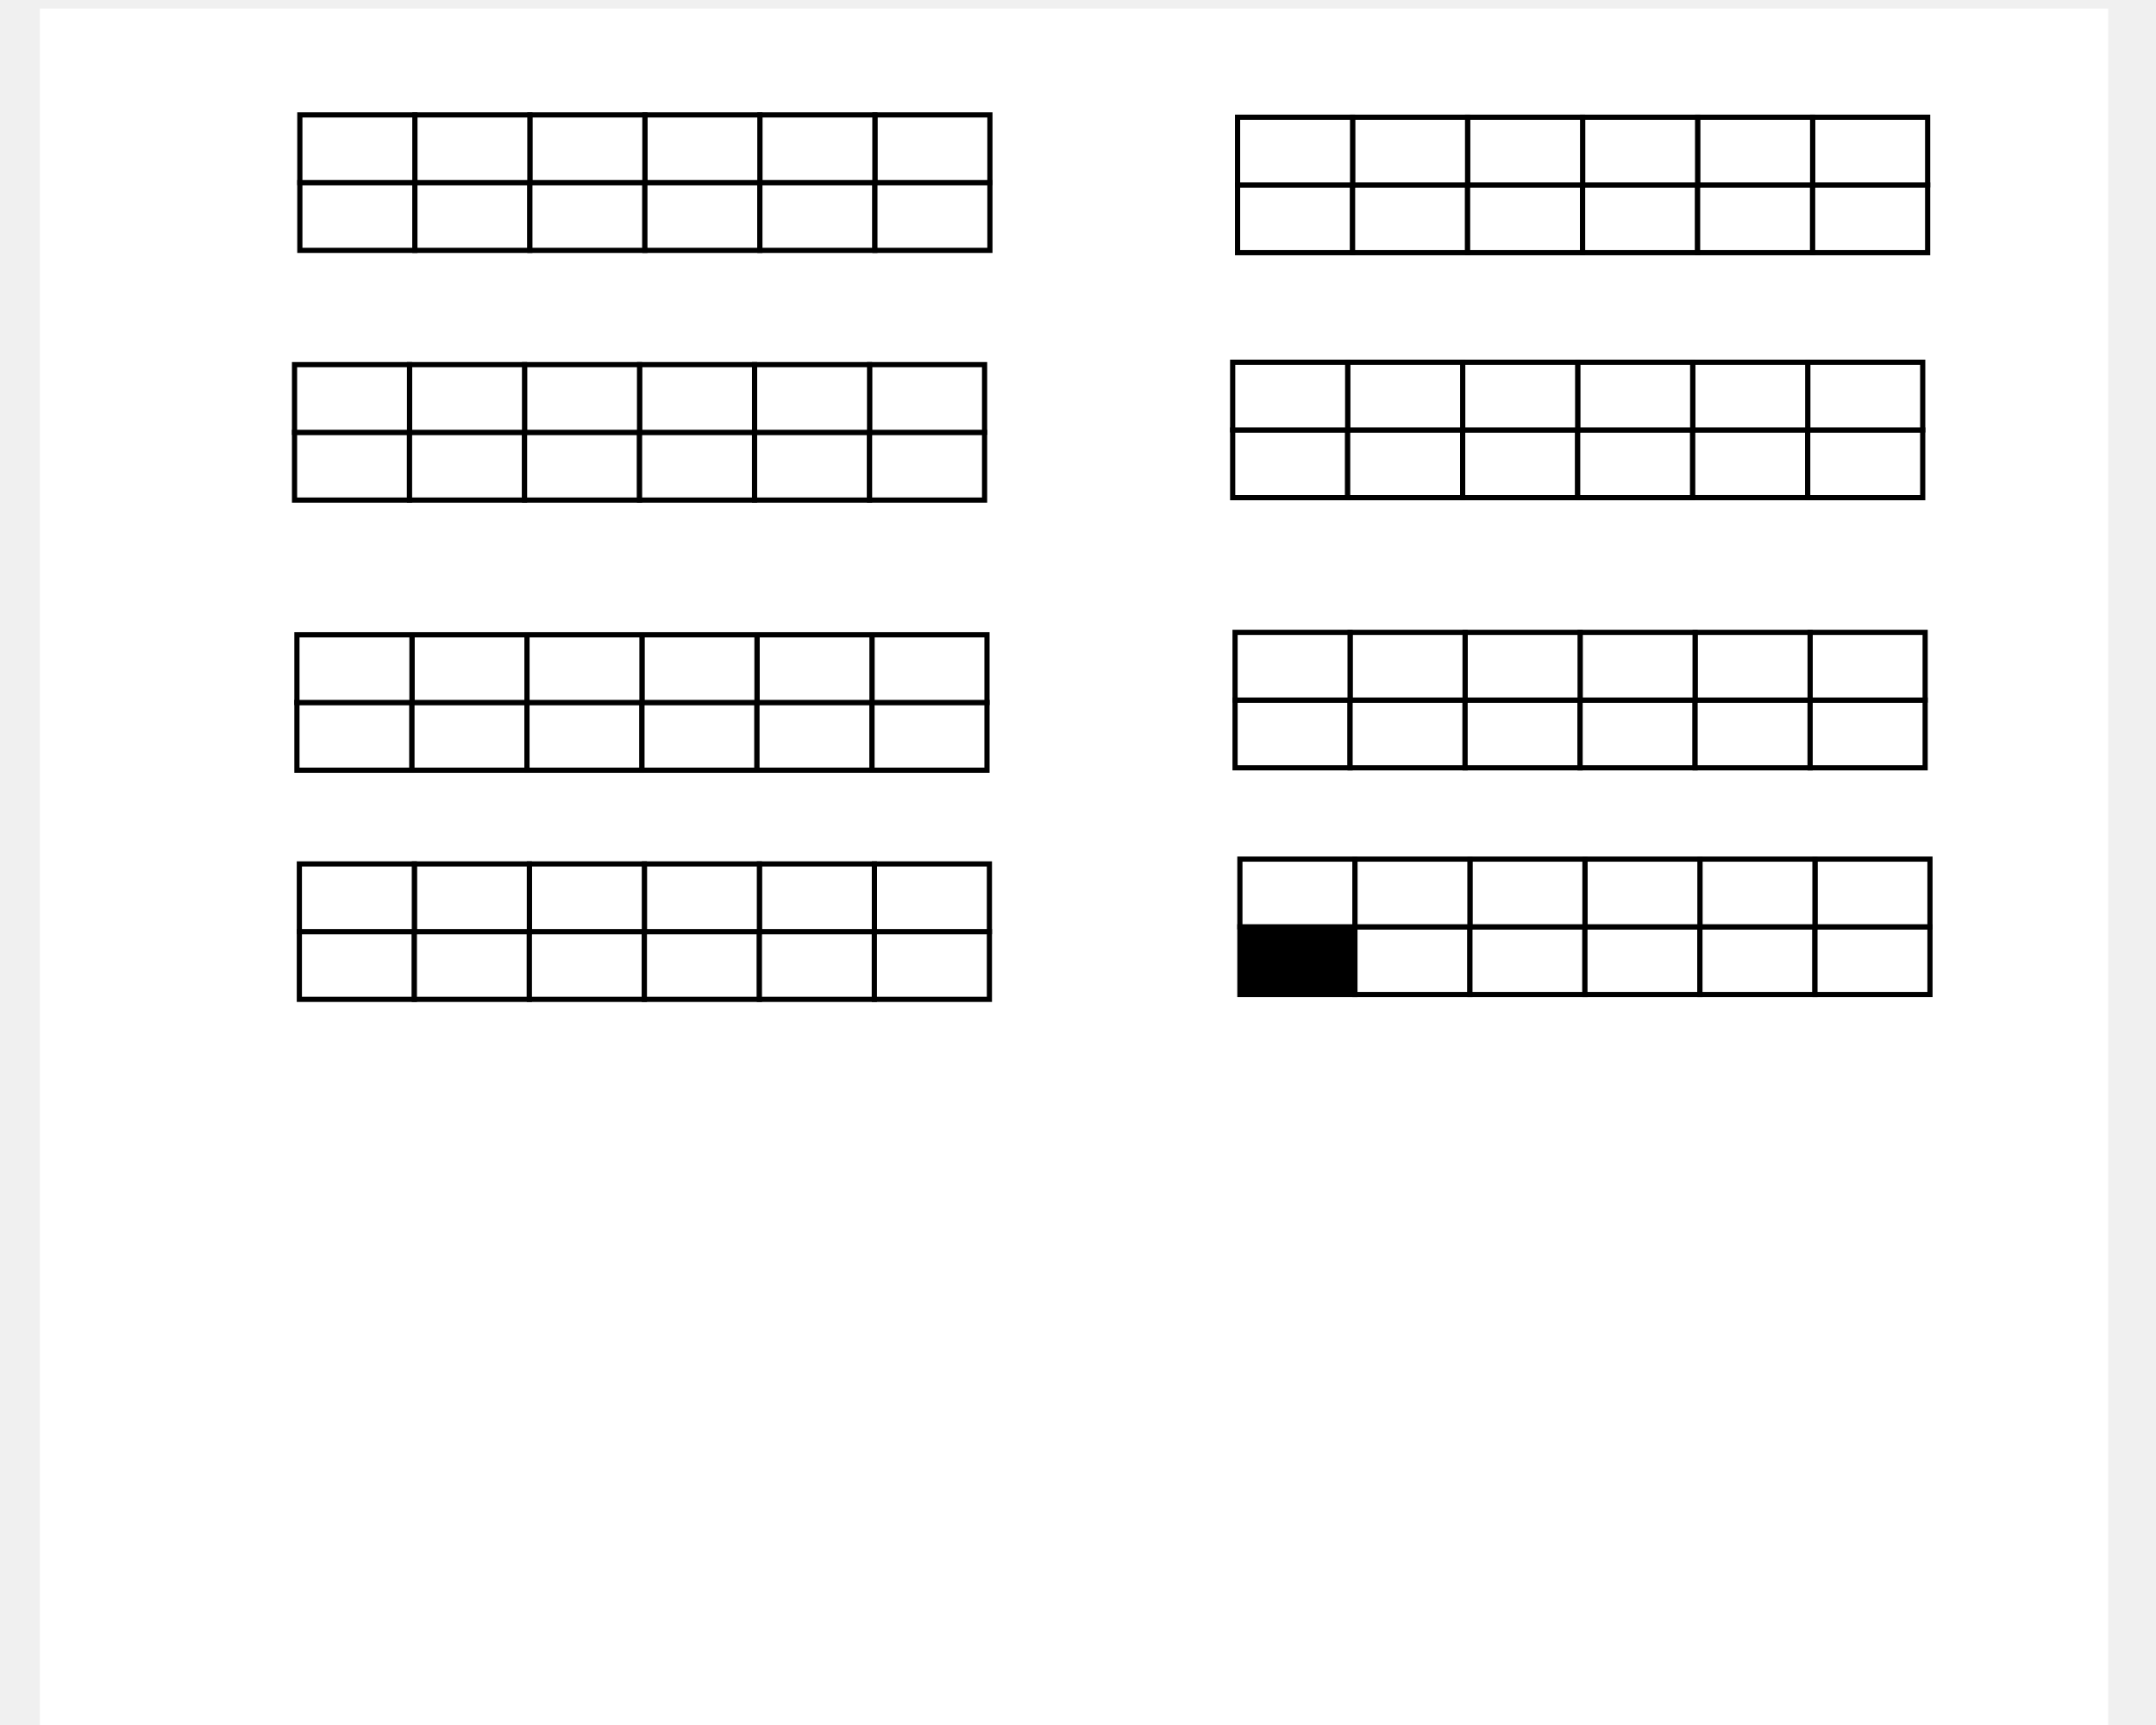
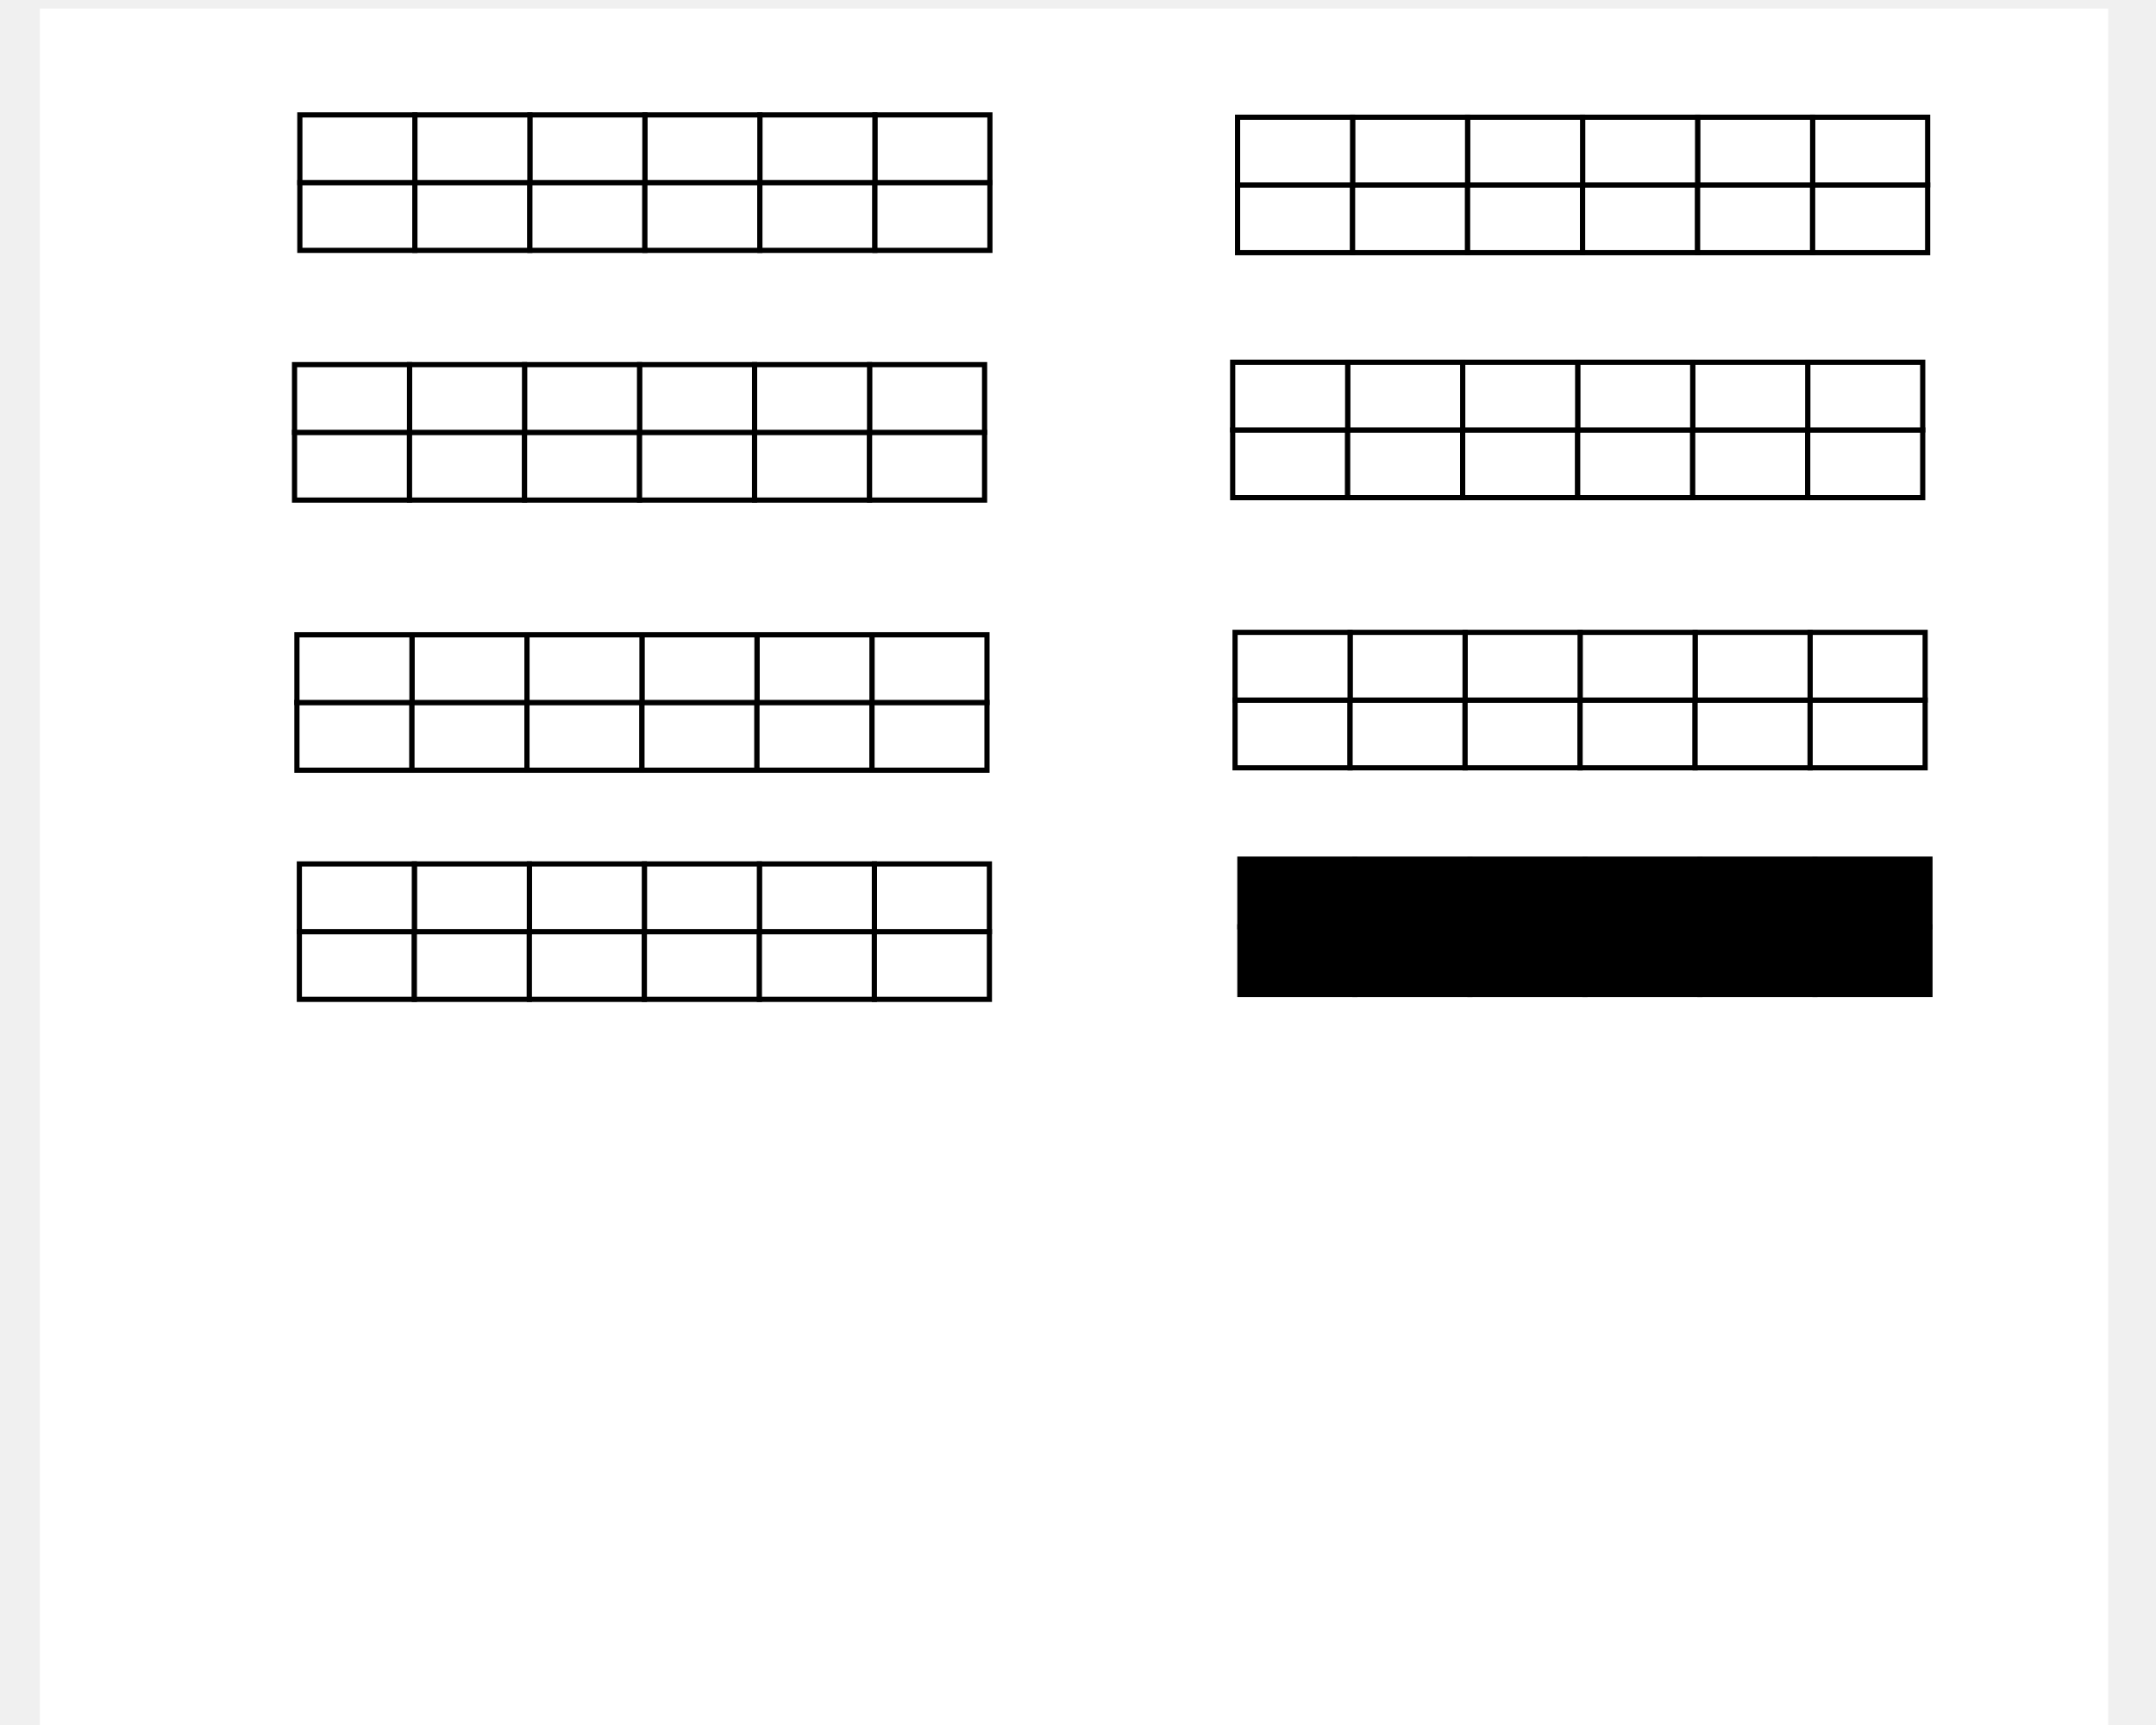
<svg xmlns="http://www.w3.org/2000/svg" class="center" width="500" height="400" viewBox="0 0 312.499 249.999" version="1.2" id="svg599">
  <defs id="defs603" />
  <g id="surface132728">
    <path style="fill:#ffffff;fill-opacity:1;fill-rule:nonzero;stroke:none;stroke-width:1.168" d="M 5.772,1.243 H 305.575 V 250.285 H 5.772 Z m 0,0" id="path404" />
    <g class="regalgruppe" id="g730" transform="translate(-2.379271,-26.12694)">
      <path class="regal" style="fill-opacity:1;fill-rule:nonzero;stroke:#000000;stroke-width:0.265;stroke-linecap:butt;stroke-linejoin:miter;stroke-miterlimit:4;stroke-opacity:1" d="m 16.606,23.686 h 5.881 v 3.463 h -5.881 z m 0,0" transform="matrix(2.834646,0,0,2.834646,135.0214,93.3028)" id="path406" />
-       <path class="regal" style="fill:#ffffff;fill-opacity:1;fill-rule:nonzero;stroke:#000000;stroke-width:0.265;stroke-linecap:butt;stroke-linejoin:miter;stroke-miterlimit:4;stroke-opacity:1" d="m 22.488,23.686 h 5.88 v 3.463 h -5.88 z m 0,0" transform="matrix(2.834646,0,0,2.834646,135.0214,93.3028)" id="path408" />
-       <path class="regal" style="fill:#ffffff;fill-opacity:1;fill-rule:nonzero;stroke:#000000;stroke-width:0.265;stroke-linecap:butt;stroke-linejoin:miter;stroke-miterlimit:4;stroke-opacity:1" d="m 28.368,23.686 h 5.881 v 3.463 h -5.881 z m 0,0" transform="matrix(2.834646,0,0,2.834646,135.0214,93.3028)" id="path410" />
-       <path class="regal" style="fill:#ffffff;fill-opacity:1;fill-rule:nonzero;stroke:#000000;stroke-width:0.265;stroke-linecap:butt;stroke-linejoin:miter;stroke-miterlimit:4;stroke-opacity:1" d="m 34.249,23.686 h 5.88 v 3.463 h -5.88 z m 0,0" transform="matrix(2.834646,0,0,2.834646,135.0214,93.3028)" id="path412" />
-       <path class="regal" style="fill:#ffffff;fill-opacity:1;fill-rule:nonzero;stroke:#000000;stroke-width:0.265;stroke-linecap:butt;stroke-linejoin:miter;stroke-miterlimit:4;stroke-opacity:1" d="m 40.129,-27.149 h 5.881 v 3.463 h -5.881 z m 0,0" transform="matrix(2.834646,0,0,-2.834646,135.0214,93.3028)" id="path414" />
-       <path class="regal" style="fill:#ffffff;fill-opacity:1;fill-rule:nonzero;stroke:#000000;stroke-width:0.265;stroke-linecap:butt;stroke-linejoin:miter;stroke-miterlimit:4;stroke-opacity:1" d="m 46.011,23.686 h 5.881 v 3.463 H 46.011 Z m 0,0" transform="matrix(2.834646,0,0,2.834646,135.0214,93.3028)" id="path416" />
-       <path class="regal" style="fill:#ffffff;fill-opacity:1;fill-rule:nonzero;stroke:#000000;stroke-width:0.265;stroke-linecap:butt;stroke-linejoin:miter;stroke-miterlimit:4;stroke-opacity:1" d="m 46.011,20.225 h 5.881 v 3.462 H 46.011 Z m 0,0" transform="matrix(2.834646,0,0,2.834646,135.0214,93.3028)" id="path418" />
-       <path class="regal" style="fill:#ffffff;fill-opacity:1;fill-rule:nonzero;stroke:#000000;stroke-width:0.265;stroke-linecap:butt;stroke-linejoin:miter;stroke-miterlimit:4;stroke-opacity:1" d="m 40.129,20.225 h 5.881 v 3.462 h -5.881 z m 0,0" transform="matrix(2.834646,0,0,2.834646,135.0214,93.3028)" id="path420" />
-       <path class="regal" style="fill:#ffffff;fill-opacity:1;fill-rule:nonzero;stroke:#000000;stroke-width:0.265;stroke-linecap:butt;stroke-linejoin:miter;stroke-miterlimit:4;stroke-opacity:1" d="m 34.249,20.225 h 5.88 v 3.462 h -5.88 z m 0,0" transform="matrix(2.834646,0,0,2.834646,135.0214,93.3028)" id="path422" />
-       <path class="regal" style="fill:#ffffff;fill-opacity:1;fill-rule:nonzero;stroke:#000000;stroke-width:0.265;stroke-linecap:butt;stroke-linejoin:miter;stroke-miterlimit:4;stroke-opacity:1" d="m 28.368,20.225 h 5.881 v 3.462 h -5.881 z m 0,0" transform="matrix(2.834646,0,0,2.834646,135.0214,93.3028)" id="path424" />
-       <path class="regal" style="fill:#ffffff;fill-opacity:1;fill-rule:nonzero;stroke:#000000;stroke-width:0.265;stroke-linecap:butt;stroke-linejoin:miter;stroke-miterlimit:4;stroke-opacity:1" d="m 22.488,20.225 h 5.88 v 3.462 h -5.88 z m 0,0" transform="matrix(2.834646,0,0,2.834646,135.0214,93.3028)" id="path426" />
-       <path class="regal" style="fill:#ffffff;fill-opacity:1;fill-rule:nonzero;stroke:#000000;stroke-width:0.265;stroke-linecap:butt;stroke-linejoin:miter;stroke-miterlimit:4;stroke-opacity:1" d="m 16.606,20.225 h 5.881 v 3.462 h -5.881 z m 0,0" transform="matrix(2.834646,0,0,2.834646,135.0214,93.3028)" id="path428" />
+       <path class="regal" style="fill-opacity:1;fill-rule:nonzero;stroke:#000000;stroke-width:0.265;stroke-linecap:butt;stroke-linejoin:miter;stroke-miterlimit:4;stroke-opacity:1" d="m 22.488,23.686 h 5.88 v 3.463 h -5.88 z m 0,0" transform="matrix(2.834646,0,0,2.834646,135.0214,93.3028)" id="path408" />
+       <path class="regal" style="fill-opacity:1;fill-rule:nonzero;stroke:#000000;stroke-width:0.265;stroke-linecap:butt;stroke-linejoin:miter;stroke-miterlimit:4;stroke-opacity:1" d="m 28.368,23.686 h 5.881 v 3.463 h -5.881 z m 0,0" transform="matrix(2.834646,0,0,2.834646,135.0214,93.3028)" id="path410" />
+       <path class="regal" style="fill-opacity:1;fill-rule:nonzero;stroke:#000000;stroke-width:0.265;stroke-linecap:butt;stroke-linejoin:miter;stroke-miterlimit:4;stroke-opacity:1" d="m 34.249,23.686 h 5.88 v 3.463 h -5.88 z m 0,0" transform="matrix(2.834646,0,0,2.834646,135.0214,93.3028)" id="path412" />
+       <path class="regal" style="fill-opacity:1;fill-rule:nonzero;stroke:#000000;stroke-width:0.265;stroke-linecap:butt;stroke-linejoin:miter;stroke-miterlimit:4;stroke-opacity:1" d="m 40.129,-27.149 h 5.881 v 3.463 h -5.881 z m 0,0" transform="matrix(2.834646,0,0,-2.834646,135.0214,93.3028)" id="path414" />
+       <path class="regal" style="fill-opacity:1;fill-rule:nonzero;stroke:#000000;stroke-width:0.265;stroke-linecap:butt;stroke-linejoin:miter;stroke-miterlimit:4;stroke-opacity:1" d="m 46.011,23.686 h 5.881 v 3.463 H 46.011 Z m 0,0" transform="matrix(2.834646,0,0,2.834646,135.0214,93.3028)" id="path416" />
+       <path class="regal" style="fill-opacity:1;fill-rule:nonzero;stroke:#000000;stroke-width:0.265;stroke-linecap:butt;stroke-linejoin:miter;stroke-miterlimit:4;stroke-opacity:1" d="m 46.011,20.225 h 5.881 v 3.462 H 46.011 Z m 0,0" transform="matrix(2.834646,0,0,2.834646,135.0214,93.3028)" id="path418" />
+       <path class="regal" style="fill-opacity:1;fill-rule:nonzero;stroke:#000000;stroke-width:0.265;stroke-linecap:butt;stroke-linejoin:miter;stroke-miterlimit:4;stroke-opacity:1" d="m 40.129,20.225 h 5.881 v 3.462 h -5.881 z m 0,0" transform="matrix(2.834646,0,0,2.834646,135.0214,93.3028)" id="path420" />
+       <path class="regal" style="fill-opacity:1;fill-rule:nonzero;stroke:#000000;stroke-width:0.265;stroke-linecap:butt;stroke-linejoin:miter;stroke-miterlimit:4;stroke-opacity:1" d="m 34.249,20.225 h 5.88 v 3.462 h -5.88 z m 0,0" transform="matrix(2.834646,0,0,2.834646,135.0214,93.3028)" id="path422" />
+       <path class="regal" style="fill-opacity:1;fill-rule:nonzero;stroke:#000000;stroke-width:0.265;stroke-linecap:butt;stroke-linejoin:miter;stroke-miterlimit:4;stroke-opacity:1" d="m 28.368,20.225 h 5.881 v 3.462 h -5.881 z m 0,0" transform="matrix(2.834646,0,0,2.834646,135.0214,93.3028)" id="path424" />
+       <path class="regal" style="fill-opacity:1;fill-rule:nonzero;stroke:#000000;stroke-width:0.265;stroke-linecap:butt;stroke-linejoin:miter;stroke-miterlimit:4;stroke-opacity:1" d="m 22.488,20.225 h 5.88 v 3.462 h -5.88 z m 0,0" transform="matrix(2.834646,0,0,2.834646,135.0214,93.3028)" id="path426" />
+       <path class="regal" style="fill-opacity:1;fill-rule:nonzero;stroke:#000000;stroke-width:0.265;stroke-linecap:butt;stroke-linejoin:miter;stroke-miterlimit:4;stroke-opacity:1" d="m 16.606,20.225 h 5.881 v 3.462 h -5.881 z m 0,0" transform="matrix(2.834646,0,0,2.834646,135.0214,93.3028)" id="path428" />
    </g>
    <g class="regalgruppe" id="g659" transform="translate(-2.379271,-26.12694)">
      <path style="fill:#ffffff;fill-opacity:1;fill-rule:nonzero;stroke:#000000;stroke-width:0.265;stroke-linecap:butt;stroke-linejoin:miter;stroke-miterlimit:4;stroke-opacity:1" d="m 16.607,23.686 h 5.88 v 3.463 h -5.88 z m 0,0" transform="matrix(2.834646,0,0,2.834646,-1.305218,94.00191)" id="path430" />
      <path style="fill:#ffffff;fill-opacity:1;fill-rule:nonzero;stroke:#000000;stroke-width:0.265;stroke-linecap:butt;stroke-linejoin:miter;stroke-miterlimit:4;stroke-opacity:1" d="m 22.487,23.686 h 5.881 v 3.463 h -5.881 z m 0,0" transform="matrix(2.834646,0,0,2.834646,-1.305218,94.00191)" id="path432" />
      <path style="fill:#ffffff;fill-opacity:1;fill-rule:nonzero;stroke:#000000;stroke-width:0.265;stroke-linecap:butt;stroke-linejoin:miter;stroke-miterlimit:4;stroke-opacity:1" d="m 28.368,23.686 h 5.88 v 3.463 h -5.88 z m 0,0" transform="matrix(2.834646,0,0,2.834646,-1.305218,94.00191)" id="path434" />
      <path style="fill:#ffffff;fill-opacity:1;fill-rule:nonzero;stroke:#000000;stroke-width:0.265;stroke-linecap:butt;stroke-linejoin:miter;stroke-miterlimit:4;stroke-opacity:1" d="m 34.249,23.686 h 5.881 v 3.463 H 34.249 Z m 0,0" transform="matrix(2.834646,0,0,2.834646,-1.305218,94.00191)" id="path436" />
      <path style="fill:#ffffff;fill-opacity:1;fill-rule:nonzero;stroke:#000000;stroke-width:0.265;stroke-linecap:butt;stroke-linejoin:miter;stroke-miterlimit:4;stroke-opacity:1" d="m 40.13,-27.149 h 5.88 v 3.463 h -5.88 z m 0,0" transform="matrix(2.834646,0,0,-2.834646,-1.305218,94.00191)" id="path438" />
      <path style="fill:#ffffff;fill-opacity:1;fill-rule:nonzero;stroke:#000000;stroke-width:0.265;stroke-linecap:butt;stroke-linejoin:miter;stroke-miterlimit:4;stroke-opacity:1" d="m 46.01,23.686 h 5.881 v 3.463 h -5.881 z m 0,0" transform="matrix(2.834646,0,0,2.834646,-1.305218,94.00191)" id="path440" />
      <path style="fill:#ffffff;fill-opacity:1;fill-rule:nonzero;stroke:#000000;stroke-width:0.265;stroke-linecap:butt;stroke-linejoin:miter;stroke-miterlimit:4;stroke-opacity:1" d="m 46.01,20.225 h 5.881 v 3.462 h -5.881 z m 0,0" transform="matrix(2.834646,0,0,2.834646,-1.305218,94.00191)" id="path442" />
      <path style="fill:#ffffff;fill-opacity:1;fill-rule:nonzero;stroke:#000000;stroke-width:0.265;stroke-linecap:butt;stroke-linejoin:miter;stroke-miterlimit:4;stroke-opacity:1" d="m 40.13,20.225 h 5.88 v 3.462 h -5.88 z m 0,0" transform="matrix(2.834646,0,0,2.834646,-1.305218,94.00191)" id="path444" />
      <path style="fill:#ffffff;fill-opacity:1;fill-rule:nonzero;stroke:#000000;stroke-width:0.265;stroke-linecap:butt;stroke-linejoin:miter;stroke-miterlimit:4;stroke-opacity:1" d="m 34.249,20.225 h 5.881 v 3.462 H 34.249 Z m 0,0" transform="matrix(2.834646,0,0,2.834646,-1.305218,94.00191)" id="path446" />
      <path style="fill:#ffffff;fill-opacity:1;fill-rule:nonzero;stroke:#000000;stroke-width:0.265;stroke-linecap:butt;stroke-linejoin:miter;stroke-miterlimit:4;stroke-opacity:1" d="m 28.368,20.225 h 5.88 v 3.462 h -5.88 z m 0,0" transform="matrix(2.834646,0,0,2.834646,-1.305218,94.00191)" id="path448" />
      <path style="fill:#ffffff;fill-opacity:1;fill-rule:nonzero;stroke:#000000;stroke-width:0.265;stroke-linecap:butt;stroke-linejoin:miter;stroke-miterlimit:4;stroke-opacity:1" d="m 22.487,20.225 h 5.881 v 3.462 h -5.881 z m 0,0" transform="matrix(2.834646,0,0,2.834646,-1.305218,94.00191)" id="path450" />
      <path style="fill:#ffffff;fill-opacity:1;fill-rule:nonzero;stroke:#000000;stroke-width:0.265;stroke-linecap:butt;stroke-linejoin:miter;stroke-miterlimit:4;stroke-opacity:1" d="m 16.607,20.225 h 5.88 v 3.462 h -5.88 z m 0,0" transform="matrix(2.834646,0,0,2.834646,-1.305218,94.00191)" id="path452" />
    </g>
    <g class="regalgruppe" id="g716" transform="translate(-2.379271,-26.12694)">
      <path style="fill:#ffffff;fill-opacity:1;fill-rule:nonzero;stroke:#000000;stroke-width:0.265;stroke-linecap:butt;stroke-linejoin:miter;stroke-miterlimit:4;stroke-opacity:1" d="m 16.606,23.686 h 5.881 v 3.463 h -5.881 z m 0,0" transform="matrix(2.834646,0,0,2.834646,134.3223,60.44458)" id="path454" />
      <path style="fill:#ffffff;fill-opacity:1;fill-rule:nonzero;stroke:#000000;stroke-width:0.265;stroke-linecap:butt;stroke-linejoin:miter;stroke-miterlimit:4;stroke-opacity:1" d="m 22.487,23.686 h 5.88 V 27.149 H 22.487 Z m 0,0" transform="matrix(2.834646,0,0,2.834646,134.3223,60.44458)" id="path456" />
      <path style="fill:#ffffff;fill-opacity:1;fill-rule:nonzero;stroke:#000000;stroke-width:0.265;stroke-linecap:butt;stroke-linejoin:miter;stroke-miterlimit:4;stroke-opacity:1" d="m 28.368,23.686 h 5.881 v 3.463 h -5.881 z m 0,0" transform="matrix(2.834646,0,0,2.834646,134.3223,60.44458)" id="path458" />
      <path style="fill:#ffffff;fill-opacity:1;fill-rule:nonzero;stroke:#000000;stroke-width:0.265;stroke-linecap:butt;stroke-linejoin:miter;stroke-miterlimit:4;stroke-opacity:1" d="m 34.249,23.686 h 5.88 v 3.463 h -5.88 z m 0,0" transform="matrix(2.834646,0,0,2.834646,134.3223,60.44458)" id="path460" />
      <path style="fill:#ffffff;fill-opacity:1;fill-rule:nonzero;stroke:#000000;stroke-width:0.265;stroke-linecap:butt;stroke-linejoin:miter;stroke-miterlimit:4;stroke-opacity:1" d="m 40.129,-27.149 h 5.881 v 3.463 h -5.881 z m 0,0" transform="matrix(2.834646,0,0,-2.834646,134.3223,60.44458)" id="path462" />
      <path style="fill:#ffffff;fill-opacity:1;fill-rule:nonzero;stroke:#000000;stroke-width:0.265;stroke-linecap:butt;stroke-linejoin:miter;stroke-miterlimit:4;stroke-opacity:1" d="m 46.011,23.686 h 5.881 v 3.463 h -5.881 z m 0,0" transform="matrix(2.834646,0,0,2.834646,134.3223,60.44458)" id="path464" />
      <path style="fill:#ffffff;fill-opacity:1;fill-rule:nonzero;stroke:#000000;stroke-width:0.265;stroke-linecap:butt;stroke-linejoin:miter;stroke-miterlimit:4;stroke-opacity:1" d="m 46.011,20.224 h 5.881 v 3.462 h -5.881 z m 0,0" transform="matrix(2.834646,0,0,2.834646,134.3223,60.44458)" id="path466" />
      <path style="fill:#ffffff;fill-opacity:1;fill-rule:nonzero;stroke:#000000;stroke-width:0.265;stroke-linecap:butt;stroke-linejoin:miter;stroke-miterlimit:4;stroke-opacity:1" d="m 40.129,20.224 h 5.881 v 3.462 h -5.881 z m 0,0" transform="matrix(2.834646,0,0,2.834646,134.3223,60.44458)" id="path468" />
      <path style="fill:#ffffff;fill-opacity:1;fill-rule:nonzero;stroke:#000000;stroke-width:0.265;stroke-linecap:butt;stroke-linejoin:miter;stroke-miterlimit:4;stroke-opacity:1" d="m 34.249,20.224 h 5.88 v 3.462 h -5.88 z m 0,0" transform="matrix(2.834646,0,0,2.834646,134.3223,60.44458)" id="path470" />
      <path style="fill:#ffffff;fill-opacity:1;fill-rule:nonzero;stroke:#000000;stroke-width:0.265;stroke-linecap:butt;stroke-linejoin:miter;stroke-miterlimit:4;stroke-opacity:1" d="m 28.368,20.224 h 5.881 v 3.462 h -5.881 z m 0,0" transform="matrix(2.834646,0,0,2.834646,134.3223,60.44458)" id="path472" />
      <path style="fill:#ffffff;fill-opacity:1;fill-rule:nonzero;stroke:#000000;stroke-width:0.265;stroke-linecap:butt;stroke-linejoin:miter;stroke-miterlimit:4;stroke-opacity:1" d="m 22.487,20.224 h 5.88 v 3.462 H 22.487 Z m 0,0" transform="matrix(2.834646,0,0,2.834646,134.3223,60.44458)" id="path474" />
      <path style="fill:#ffffff;fill-opacity:1;fill-rule:nonzero;stroke:#000000;stroke-width:0.265;stroke-linecap:butt;stroke-linejoin:miter;stroke-miterlimit:4;stroke-opacity:1" d="m 16.606,20.224 h 5.881 v 3.462 h -5.881 z m 0,0" transform="matrix(2.834646,0,0,2.834646,134.3223,60.44458)" id="path476" />
    </g>
    <g class="regalgruppe" id="g645" transform="translate(-2.379271,-26.12694)">
      <path style="fill:#ffffff;fill-opacity:1;fill-rule:nonzero;stroke:#000000;stroke-width:0.265;stroke-linecap:butt;stroke-linejoin:miter;stroke-miterlimit:4;stroke-opacity:1" d="m 16.606,23.687 h 5.881 v 3.462 h -5.881 z m 0,0" transform="matrix(2.834646,0,0,2.834646,-1.654774,60.79413)" id="path478" />
      <path style="fill:#ffffff;fill-opacity:1;fill-rule:nonzero;stroke:#000000;stroke-width:0.265;stroke-linecap:butt;stroke-linejoin:miter;stroke-miterlimit:4;stroke-opacity:1" d="m 22.488,23.687 h 5.88 v 3.462 h -5.88 z m 0,0" transform="matrix(2.834646,0,0,2.834646,-1.654774,60.79413)" id="path480" />
      <path style="fill:#ffffff;fill-opacity:1;fill-rule:nonzero;stroke:#000000;stroke-width:0.265;stroke-linecap:butt;stroke-linejoin:miter;stroke-miterlimit:4;stroke-opacity:1" d="m 28.368,23.687 h 5.881 v 3.462 h -5.881 z m 0,0" transform="matrix(2.834646,0,0,2.834646,-1.654774,60.79413)" id="path482" />
      <path style="fill:#ffffff;fill-opacity:1;fill-rule:nonzero;stroke:#000000;stroke-width:0.265;stroke-linecap:butt;stroke-linejoin:miter;stroke-miterlimit:4;stroke-opacity:1" d="m 34.249,23.687 h 5.88 v 3.462 h -5.88 z m 0,0" transform="matrix(2.834646,0,0,2.834646,-1.654774,60.79413)" id="path484" />
      <path style="fill:#ffffff;fill-opacity:1;fill-rule:nonzero;stroke:#000000;stroke-width:0.265;stroke-linecap:butt;stroke-linejoin:miter;stroke-miterlimit:4;stroke-opacity:1" d="m 40.129,-27.148 h 5.881 v 3.462 H 40.129 Z m 0,0" transform="matrix(2.834646,0,0,-2.834646,-1.654774,60.79413)" id="path486" />
      <path style="fill:#ffffff;fill-opacity:1;fill-rule:nonzero;stroke:#000000;stroke-width:0.265;stroke-linecap:butt;stroke-linejoin:miter;stroke-miterlimit:4;stroke-opacity:1" d="m 46.011,23.687 h 5.88 v 3.462 h -5.88 z m 0,0" transform="matrix(2.834646,0,0,2.834646,-1.654774,60.79413)" id="path488" />
      <path style="fill:#ffffff;fill-opacity:1;fill-rule:nonzero;stroke:#000000;stroke-width:0.265;stroke-linecap:butt;stroke-linejoin:miter;stroke-miterlimit:4;stroke-opacity:1" d="m 46.011,20.225 h 5.88 v 3.462 h -5.88 z m 0,0" transform="matrix(2.834646,0,0,2.834646,-1.654774,60.79413)" id="path490" />
      <path style="fill:#ffffff;fill-opacity:1;fill-rule:nonzero;stroke:#000000;stroke-width:0.265;stroke-linecap:butt;stroke-linejoin:miter;stroke-miterlimit:4;stroke-opacity:1" d="m 40.129,20.225 h 5.881 v 3.462 H 40.129 Z m 0,0" transform="matrix(2.834646,0,0,2.834646,-1.654774,60.79413)" id="path492" />
      <path style="fill:#ffffff;fill-opacity:1;fill-rule:nonzero;stroke:#000000;stroke-width:0.265;stroke-linecap:butt;stroke-linejoin:miter;stroke-miterlimit:4;stroke-opacity:1" d="m 34.249,20.225 h 5.88 v 3.462 h -5.88 z m 0,0" transform="matrix(2.834646,0,0,2.834646,-1.654774,60.79413)" id="path494" />
      <path style="fill:#ffffff;fill-opacity:1;fill-rule:nonzero;stroke:#000000;stroke-width:0.265;stroke-linecap:butt;stroke-linejoin:miter;stroke-miterlimit:4;stroke-opacity:1" d="m 28.368,20.225 h 5.881 v 3.462 h -5.881 z m 0,0" transform="matrix(2.834646,0,0,2.834646,-1.654774,60.79413)" id="path496" />
      <path style="fill:#ffffff;fill-opacity:1;fill-rule:nonzero;stroke:#000000;stroke-width:0.265;stroke-linecap:butt;stroke-linejoin:miter;stroke-miterlimit:4;stroke-opacity:1" d="m 22.488,20.225 h 5.88 v 3.462 h -5.88 z m 0,0" transform="matrix(2.834646,0,0,2.834646,-1.654774,60.79413)" id="path498" />
      <path style="fill:#ffffff;fill-opacity:1;fill-rule:nonzero;stroke:#000000;stroke-width:0.265;stroke-linecap:butt;stroke-linejoin:miter;stroke-miterlimit:4;stroke-opacity:1" d="m 16.606,20.225 h 5.881 v 3.462 h -5.881 z m 0,0" transform="matrix(2.834646,0,0,2.834646,-1.654774,60.79413)" id="path500" />
    </g>
    <g class="regalgruppe" id="g702" transform="translate(-2.379271,-26.12694)">
      <path style="fill:#ffffff;fill-opacity:1;fill-rule:nonzero;stroke:#000000;stroke-width:0.265;stroke-linecap:butt;stroke-linejoin:miter;stroke-miterlimit:4;stroke-opacity:1" d="m 16.607,23.687 h 5.88 v 3.462 h -5.88 z m 0,0" transform="matrix(2.834646,0,0,2.834646,133.9728,21.29435)" id="path502" />
      <path style="fill:#ffffff;fill-opacity:1;fill-rule:nonzero;stroke:#000000;stroke-width:0.265;stroke-linecap:butt;stroke-linejoin:miter;stroke-miterlimit:4;stroke-opacity:1" d="m 22.487,23.687 h 5.881 v 3.462 h -5.881 z m 0,0" transform="matrix(2.834646,0,0,2.834646,133.9728,21.29435)" id="path504" />
      <path style="fill:#ffffff;fill-opacity:1;fill-rule:nonzero;stroke:#000000;stroke-width:0.265;stroke-linecap:butt;stroke-linejoin:miter;stroke-miterlimit:4;stroke-opacity:1" d="m 28.368,23.687 h 5.88 v 3.462 h -5.88 z m 0,0" transform="matrix(2.834646,0,0,2.834646,133.9728,21.29435)" id="path506" />
      <path style="fill:#ffffff;fill-opacity:1;fill-rule:nonzero;stroke:#000000;stroke-width:0.265;stroke-linecap:butt;stroke-linejoin:miter;stroke-miterlimit:4;stroke-opacity:1" d="m 34.248,23.687 h 5.881 v 3.462 h -5.881 z m 0,0" transform="matrix(2.834646,0,0,2.834646,133.9728,21.29435)" id="path508" />
      <path style="fill:#ffffff;fill-opacity:1;fill-rule:nonzero;stroke:#000000;stroke-width:0.265;stroke-linecap:butt;stroke-linejoin:miter;stroke-miterlimit:4;stroke-opacity:1" d="m 40.13,-27.148 h 5.881 v 3.462 h -5.881 z m 0,0" transform="matrix(2.834646,0,0,-2.834646,133.9728,21.29435)" id="path510" />
      <path style="fill:#ffffff;fill-opacity:1;fill-rule:nonzero;stroke:#000000;stroke-width:0.265;stroke-linecap:butt;stroke-linejoin:miter;stroke-miterlimit:4;stroke-opacity:1" d="m 46.011,23.687 h 5.88 v 3.462 h -5.88 z m 0,0" transform="matrix(2.834646,0,0,2.834646,133.9728,21.29435)" id="path512" />
      <path style="fill:#ffffff;fill-opacity:1;fill-rule:nonzero;stroke:#000000;stroke-width:0.265;stroke-linecap:butt;stroke-linejoin:miter;stroke-miterlimit:4;stroke-opacity:1" d="m 46.011,20.225 h 5.88 v 3.462 h -5.88 z m 0,0" transform="matrix(2.834646,0,0,2.834646,133.9728,21.29435)" id="path514" />
      <path style="fill:#ffffff;fill-opacity:1;fill-rule:nonzero;stroke:#000000;stroke-width:0.265;stroke-linecap:butt;stroke-linejoin:miter;stroke-miterlimit:4;stroke-opacity:1" d="m 40.13,20.225 h 5.881 v 3.462 h -5.881 z m 0,0" transform="matrix(2.834646,0,0,2.834646,133.9728,21.29435)" id="path516" />
      <path style="fill:#ffffff;fill-opacity:1;fill-rule:nonzero;stroke:#000000;stroke-width:0.265;stroke-linecap:butt;stroke-linejoin:miter;stroke-miterlimit:4;stroke-opacity:1" d="m 34.248,20.225 h 5.881 v 3.462 h -5.881 z m 0,0" transform="matrix(2.834646,0,0,2.834646,133.9728,21.29435)" id="path518" />
      <path style="fill:#ffffff;fill-opacity:1;fill-rule:nonzero;stroke:#000000;stroke-width:0.265;stroke-linecap:butt;stroke-linejoin:miter;stroke-miterlimit:4;stroke-opacity:1" d="m 28.368,20.225 h 5.88 v 3.462 h -5.88 z m 0,0" transform="matrix(2.834646,0,0,2.834646,133.9728,21.29435)" id="path520" />
      <path style="fill:#ffffff;fill-opacity:1;fill-rule:nonzero;stroke:#000000;stroke-width:0.265;stroke-linecap:butt;stroke-linejoin:miter;stroke-miterlimit:4;stroke-opacity:1" d="m 22.487,20.225 h 5.881 v 3.462 h -5.881 z m 0,0" transform="matrix(2.834646,0,0,2.834646,133.9728,21.29435)" id="path522" />
      <path style="fill:#ffffff;fill-opacity:1;fill-rule:nonzero;stroke:#000000;stroke-width:0.265;stroke-linecap:butt;stroke-linejoin:miter;stroke-miterlimit:4;stroke-opacity:1" d="m 16.607,20.225 h 5.88 v 3.462 h -5.88 z m 0,0" transform="matrix(2.834646,0,0,2.834646,133.9728,21.29435)" id="path524" />
    </g>
    <g class="regalgruppe" id="g631" transform="translate(-2.379271,-26.12694)">
      <path style="fill:#ffffff;fill-opacity:1;fill-rule:nonzero;stroke:#000000;stroke-width:0.265;stroke-linecap:butt;stroke-linejoin:miter;stroke-miterlimit:4;stroke-opacity:1" d="m 16.607,23.687 h 5.88 v 3.462 h -5.88 z m 0,0" transform="matrix(2.834646,0,0,2.834646,-2.004329,21.64391)" id="path526" />
      <path style="fill:#ffffff;fill-opacity:1;fill-rule:nonzero;stroke:#000000;stroke-width:0.265;stroke-linecap:butt;stroke-linejoin:miter;stroke-miterlimit:4;stroke-opacity:1" d="m 22.487,23.687 h 5.881 v 3.462 h -5.881 z m 0,0" transform="matrix(2.834646,0,0,2.834646,-2.004329,21.64391)" id="path528" />
      <path style="fill:#ffffff;fill-opacity:1;fill-rule:nonzero;stroke:#000000;stroke-width:0.265;stroke-linecap:butt;stroke-linejoin:miter;stroke-miterlimit:4;stroke-opacity:1" d="m 28.368,23.687 h 5.88 v 3.462 h -5.88 z m 0,0" transform="matrix(2.834646,0,0,2.834646,-2.004329,21.64391)" id="path530" />
      <path style="fill:#ffffff;fill-opacity:1;fill-rule:nonzero;stroke:#000000;stroke-width:0.265;stroke-linecap:butt;stroke-linejoin:miter;stroke-miterlimit:4;stroke-opacity:1" d="m 34.249,23.687 h 5.881 v 3.462 h -5.881 z m 0,0" transform="matrix(2.834646,0,0,2.834646,-2.004329,21.64391)" id="path532" />
      <path style="fill:#ffffff;fill-opacity:1;fill-rule:nonzero;stroke:#000000;stroke-width:0.265;stroke-linecap:butt;stroke-linejoin:miter;stroke-miterlimit:4;stroke-opacity:1" d="m 40.13,-27.149 h 5.88 v 3.462 h -5.88 z m 0,0" transform="matrix(2.834646,0,0,-2.834646,-2.004329,21.64391)" id="path534" />
      <path style="fill:#ffffff;fill-opacity:1;fill-rule:nonzero;stroke:#000000;stroke-width:0.265;stroke-linecap:butt;stroke-linejoin:miter;stroke-miterlimit:4;stroke-opacity:1" d="m 46.01,23.687 h 5.881 v 3.462 h -5.881 z m 0,0" transform="matrix(2.834646,0,0,2.834646,-2.004329,21.64391)" id="path536" />
      <path style="fill:#ffffff;fill-opacity:1;fill-rule:nonzero;stroke:#000000;stroke-width:0.265;stroke-linecap:butt;stroke-linejoin:miter;stroke-miterlimit:4;stroke-opacity:1" d="m 46.01,20.224 h 5.881 v 3.463 h -5.881 z m 0,0" transform="matrix(2.834646,0,0,2.834646,-2.004329,21.64391)" id="path538" />
      <path style="fill:#ffffff;fill-opacity:1;fill-rule:nonzero;stroke:#000000;stroke-width:0.265;stroke-linecap:butt;stroke-linejoin:miter;stroke-miterlimit:4;stroke-opacity:1" d="m 40.13,20.224 h 5.88 v 3.463 h -5.88 z m 0,0" transform="matrix(2.834646,0,0,2.834646,-2.004329,21.64391)" id="path540" />
      <path style="fill:#ffffff;fill-opacity:1;fill-rule:nonzero;stroke:#000000;stroke-width:0.265;stroke-linecap:butt;stroke-linejoin:miter;stroke-miterlimit:4;stroke-opacity:1" d="m 34.249,20.224 h 5.881 v 3.463 h -5.881 z m 0,0" transform="matrix(2.834646,0,0,2.834646,-2.004329,21.64391)" id="path542" />
      <path style="fill:#ffffff;fill-opacity:1;fill-rule:nonzero;stroke:#000000;stroke-width:0.265;stroke-linecap:butt;stroke-linejoin:miter;stroke-miterlimit:4;stroke-opacity:1" d="m 28.368,20.224 h 5.88 v 3.463 h -5.88 z m 0,0" transform="matrix(2.834646,0,0,2.834646,-2.004329,21.64391)" id="path544" />
      <path style="fill:#ffffff;fill-opacity:1;fill-rule:nonzero;stroke:#000000;stroke-width:0.265;stroke-linecap:butt;stroke-linejoin:miter;stroke-miterlimit:4;stroke-opacity:1" d="m 22.487,20.224 h 5.881 v 3.463 h -5.881 z m 0,0" transform="matrix(2.834646,0,0,2.834646,-2.004329,21.64391)" id="path546" />
      <path style="fill:#ffffff;fill-opacity:1;fill-rule:nonzero;stroke:#000000;stroke-width:0.265;stroke-linecap:butt;stroke-linejoin:miter;stroke-miterlimit:4;stroke-opacity:1" d="m 16.607,20.224 h 5.88 v 3.463 h -5.88 z m 0,0" transform="matrix(2.834646,0,0,2.834646,-2.004329,21.64391)" id="path548" />
    </g>
    <g class="regalgruppe" id="g673" transform="translate(-2.379271,-26.12694)">
      <path style="fill:#ffffff;fill-opacity:1;fill-rule:nonzero;stroke:#000000;stroke-width:0.265;stroke-linecap:butt;stroke-linejoin:miter;stroke-miterlimit:4;stroke-opacity:1" d="m 16.606,23.686 h 5.881 v 3.463 h -5.881 z m 0,0" transform="matrix(2.834646,0,0,2.834646,134.6858,-14.21177)" id="path550" />
      <path style="fill:#ffffff;fill-opacity:1;fill-rule:nonzero;stroke:#000000;stroke-width:0.265;stroke-linecap:butt;stroke-linejoin:miter;stroke-miterlimit:4;stroke-opacity:1" d="m 22.487,23.686 h 5.88 v 3.463 h -5.88 z m 0,0" transform="matrix(2.834646,0,0,2.834646,134.6858,-14.21177)" id="path552" />
      <path style="fill:#ffffff;fill-opacity:1;fill-rule:nonzero;stroke:#000000;stroke-width:0.265;stroke-linecap:butt;stroke-linejoin:miter;stroke-miterlimit:4;stroke-opacity:1" d="m 28.368,23.686 h 5.881 v 3.463 h -5.881 z m 0,0" transform="matrix(2.834646,0,0,2.834646,134.6858,-14.21177)" id="path554" />
      <path style="fill:#ffffff;fill-opacity:1;fill-rule:nonzero;stroke:#000000;stroke-width:0.265;stroke-linecap:butt;stroke-linejoin:miter;stroke-miterlimit:4;stroke-opacity:1" d="m 34.249,23.686 h 5.88 v 3.463 h -5.88 z m 0,0" transform="matrix(2.834646,0,0,2.834646,134.6858,-14.21177)" id="path556" />
      <path style="fill:#ffffff;fill-opacity:1;fill-rule:nonzero;stroke:#000000;stroke-width:0.265;stroke-linecap:butt;stroke-linejoin:miter;stroke-miterlimit:4;stroke-opacity:1" d="m 40.129,-27.149 h 5.881 v 3.463 h -5.881 z m 0,0" transform="matrix(2.834646,0,0,-2.834646,134.6858,-14.21177)" id="path558" />
      <path style="fill:#ffffff;fill-opacity:1;fill-rule:nonzero;stroke:#000000;stroke-width:0.265;stroke-linecap:butt;stroke-linejoin:miter;stroke-miterlimit:4;stroke-opacity:1" d="m 46.011,23.686 h 5.881 v 3.463 h -5.881 z m 0,0" transform="matrix(2.834646,0,0,2.834646,134.6858,-14.21177)" id="path560" />
      <path style="fill:#ffffff;fill-opacity:1;fill-rule:nonzero;stroke:#000000;stroke-width:0.265;stroke-linecap:butt;stroke-linejoin:miter;stroke-miterlimit:4;stroke-opacity:1" d="m 46.011,20.224 h 5.881 v 3.462 h -5.881 z m 0,0" transform="matrix(2.834646,0,0,2.834646,134.6858,-14.21177)" id="path562" />
      <path style="fill:#ffffff;fill-opacity:1;fill-rule:nonzero;stroke:#000000;stroke-width:0.265;stroke-linecap:butt;stroke-linejoin:miter;stroke-miterlimit:4;stroke-opacity:1" d="m 40.129,20.224 h 5.881 v 3.462 h -5.881 z m 0,0" transform="matrix(2.834646,0,0,2.834646,134.6858,-14.21177)" id="path564" />
      <path style="fill:#ffffff;fill-opacity:1;fill-rule:nonzero;stroke:#000000;stroke-width:0.265;stroke-linecap:butt;stroke-linejoin:miter;stroke-miterlimit:4;stroke-opacity:1" d="m 34.249,20.224 h 5.88 v 3.462 h -5.88 z m 0,0" transform="matrix(2.834646,0,0,2.834646,134.6858,-14.21177)" id="path566" />
      <path style="fill:#ffffff;fill-opacity:1;fill-rule:nonzero;stroke:#000000;stroke-width:0.265;stroke-linecap:butt;stroke-linejoin:miter;stroke-miterlimit:4;stroke-opacity:1" d="m 28.368,20.224 h 5.881 v 3.462 h -5.881 z m 0,0" transform="matrix(2.834646,0,0,2.834646,134.6858,-14.21177)" id="path568" />
      <path style="fill:#ffffff;fill-opacity:1;fill-rule:nonzero;stroke:#000000;stroke-width:0.265;stroke-linecap:butt;stroke-linejoin:miter;stroke-miterlimit:4;stroke-opacity:1" d="m 22.487,20.224 h 5.88 v 3.462 h -5.88 z m 0,0" transform="matrix(2.834646,0,0,2.834646,134.6858,-14.21177)" id="path570" />
      <path style="fill:#ffffff;fill-opacity:1;fill-rule:nonzero;stroke:#000000;stroke-width:0.265;stroke-linecap:butt;stroke-linejoin:miter;stroke-miterlimit:4;stroke-opacity:1" d="m 16.606,20.224 h 5.881 v 3.462 h -5.881 z m 0,0" transform="matrix(2.834646,0,0,2.834646,134.6858,-14.21177)" id="path572" />
    </g>
    <g class="regalgruppe" id="g617" transform="translate(-2.379271,-26.12694)">
      <path style="fill:#ffffff;fill-opacity:1;fill-rule:nonzero;stroke:#000000;stroke-width:0.265;stroke-linecap:butt;stroke-linejoin:miter;stroke-miterlimit:4;stroke-opacity:1" d="m 16.606,23.686 h 5.881 v 3.463 h -5.881 z m 0,0" transform="matrix(2.834646,0,0,2.834646,-1.232852,-14.54765)" id="path574" />
      <path style="fill:#ffffff;fill-opacity:1;fill-rule:nonzero;stroke:#000000;stroke-width:0.265;stroke-linecap:butt;stroke-linejoin:miter;stroke-miterlimit:4;stroke-opacity:1" d="m 22.488,23.686 h 5.88 v 3.463 h -5.88 z m 0,0" transform="matrix(2.834646,0,0,2.834646,-1.232852,-14.54765)" id="path576" />
      <path style="fill:#ffffff;fill-opacity:1;fill-rule:nonzero;stroke:#000000;stroke-width:0.265;stroke-linecap:butt;stroke-linejoin:miter;stroke-miterlimit:4;stroke-opacity:1" d="m 28.368,23.686 h 5.881 v 3.463 h -5.881 z m 0,0" transform="matrix(2.834646,0,0,2.834646,-1.232852,-14.54765)" id="path578" />
      <path style="fill:#ffffff;fill-opacity:1;fill-rule:nonzero;stroke:#000000;stroke-width:0.265;stroke-linecap:butt;stroke-linejoin:miter;stroke-miterlimit:4;stroke-opacity:1" d="m 34.249,23.686 h 5.88 v 3.463 h -5.88 z m 0,0" transform="matrix(2.834646,0,0,2.834646,-1.232852,-14.54765)" id="path580" />
      <path style="fill:#ffffff;fill-opacity:1;fill-rule:nonzero;stroke:#000000;stroke-width:0.265;stroke-linecap:butt;stroke-linejoin:miter;stroke-miterlimit:4;stroke-opacity:1" d="m 40.129,-27.149 h 5.881 v 3.463 h -5.881 z m 0,0" transform="matrix(2.834646,0,0,-2.834646,-1.232852,-14.54765)" id="path582" />
      <path style="fill:#ffffff;fill-opacity:1;fill-rule:nonzero;stroke:#000000;stroke-width:0.265;stroke-linecap:butt;stroke-linejoin:miter;stroke-miterlimit:4;stroke-opacity:1" d="m 46.011,23.686 h 5.88 v 3.463 H 46.011 Z m 0,0" transform="matrix(2.834646,0,0,2.834646,-1.232852,-14.54765)" id="path584" />
      <path style="fill:#ffffff;fill-opacity:1;fill-rule:nonzero;stroke:#000000;stroke-width:0.265;stroke-linecap:butt;stroke-linejoin:miter;stroke-miterlimit:4;stroke-opacity:1" d="m 46.011,20.224 h 5.88 v 3.462 H 46.011 Z m 0,0" transform="matrix(2.834646,0,0,2.834646,-1.232852,-14.54765)" id="path586" />
      <path style="fill:#ffffff;fill-opacity:1;fill-rule:nonzero;stroke:#000000;stroke-width:0.265;stroke-linecap:butt;stroke-linejoin:miter;stroke-miterlimit:4;stroke-opacity:1" d="m 40.129,20.224 h 5.881 v 3.462 h -5.881 z m 0,0" transform="matrix(2.834646,0,0,2.834646,-1.232852,-14.54765)" id="path588" />
      <path style="fill:#ffffff;fill-opacity:1;fill-rule:nonzero;stroke:#000000;stroke-width:0.265;stroke-linecap:butt;stroke-linejoin:miter;stroke-miterlimit:4;stroke-opacity:1" d="m 34.249,20.224 h 5.88 v 3.462 h -5.88 z m 0,0" transform="matrix(2.834646,0,0,2.834646,-1.232852,-14.54765)" id="path590" />
      <path style="fill:#ffffff;fill-opacity:1;fill-rule:nonzero;stroke:#000000;stroke-width:0.265;stroke-linecap:butt;stroke-linejoin:miter;stroke-miterlimit:4;stroke-opacity:1" d="m 28.368,20.224 h 5.881 v 3.462 h -5.881 z m 0,0" transform="matrix(2.834646,0,0,2.834646,-1.232852,-14.54765)" id="path592" />
      <path style="fill:#ffffff;fill-opacity:1;fill-rule:nonzero;stroke:#000000;stroke-width:0.265;stroke-linecap:butt;stroke-linejoin:miter;stroke-miterlimit:4;stroke-opacity:1" d="m 22.488,20.224 h 5.88 v 3.462 h -5.88 z m 0,0" transform="matrix(2.834646,0,0,2.834646,-1.232852,-14.54765)" id="path594" />
      <path style="fill:#ffffff;fill-opacity:1;fill-rule:nonzero;stroke:#000000;stroke-width:0.265;stroke-linecap:butt;stroke-linejoin:miter;stroke-miterlimit:4;stroke-opacity:1" d="m 16.606,20.224 h 5.881 v 3.462 h -5.881 z m 0,0" transform="matrix(2.834646,0,0,2.834646,-1.232852,-14.54765)" id="path596" />
    </g>
  </g>
</svg>
